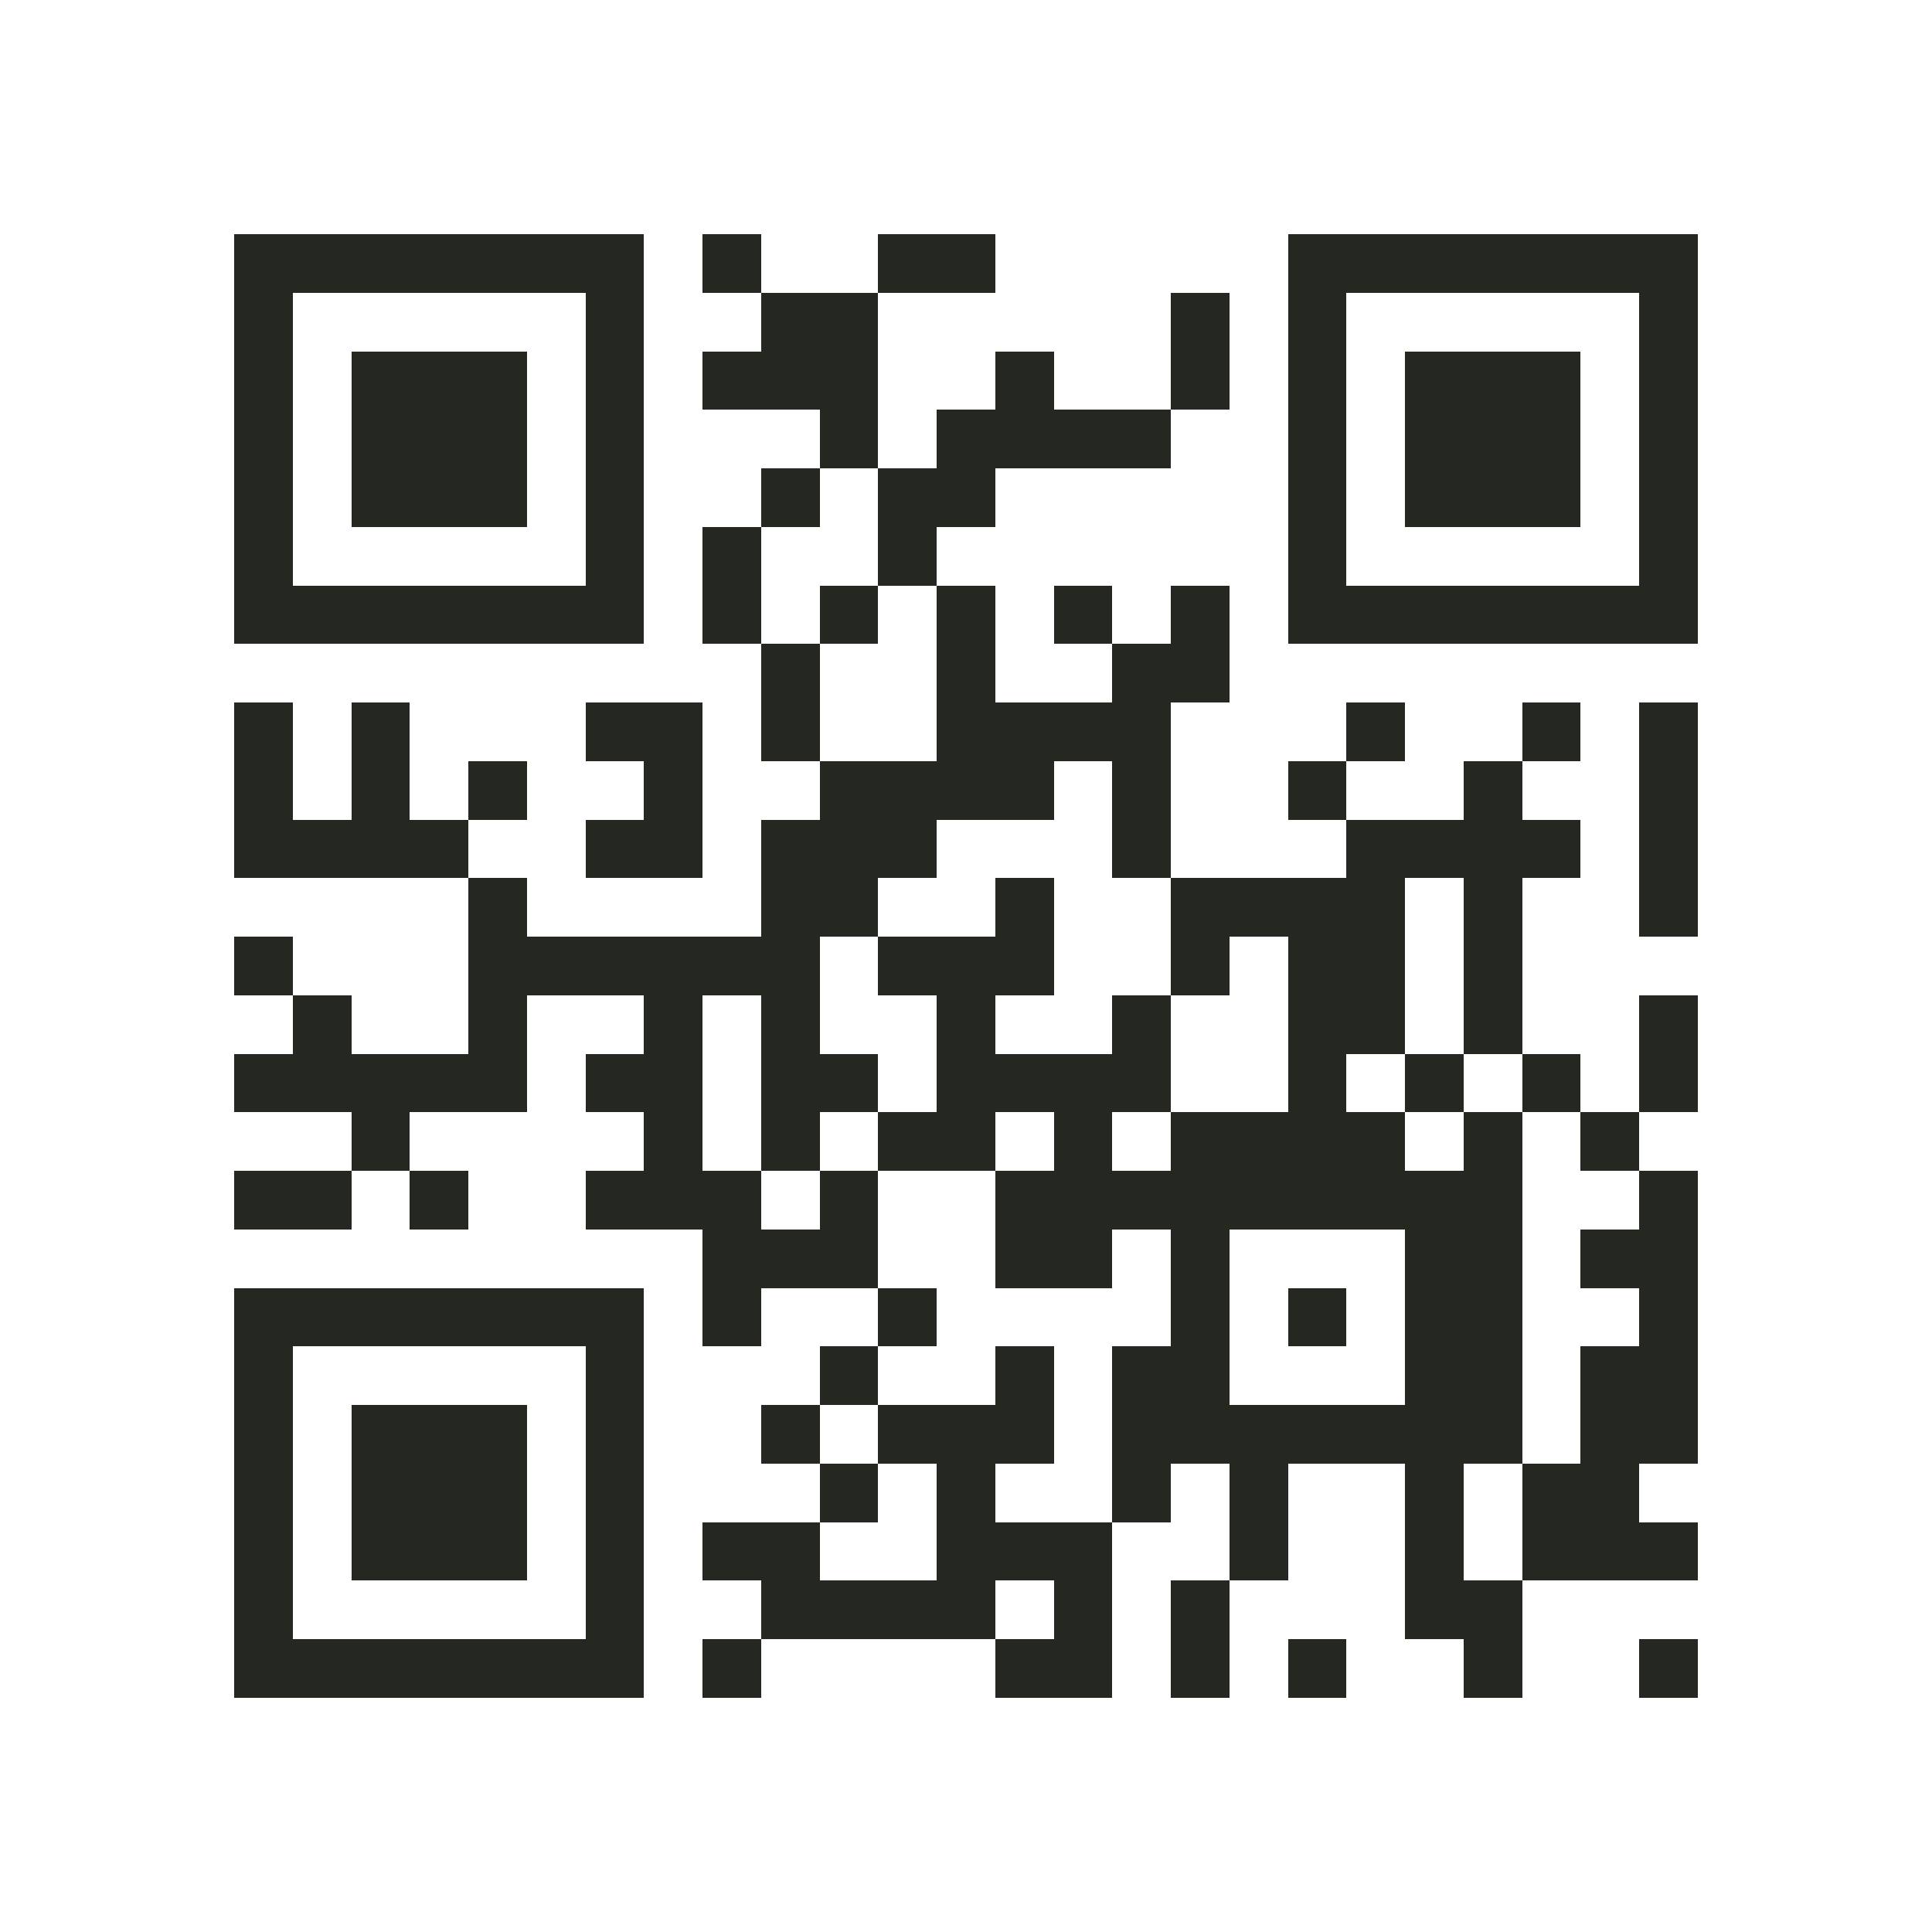
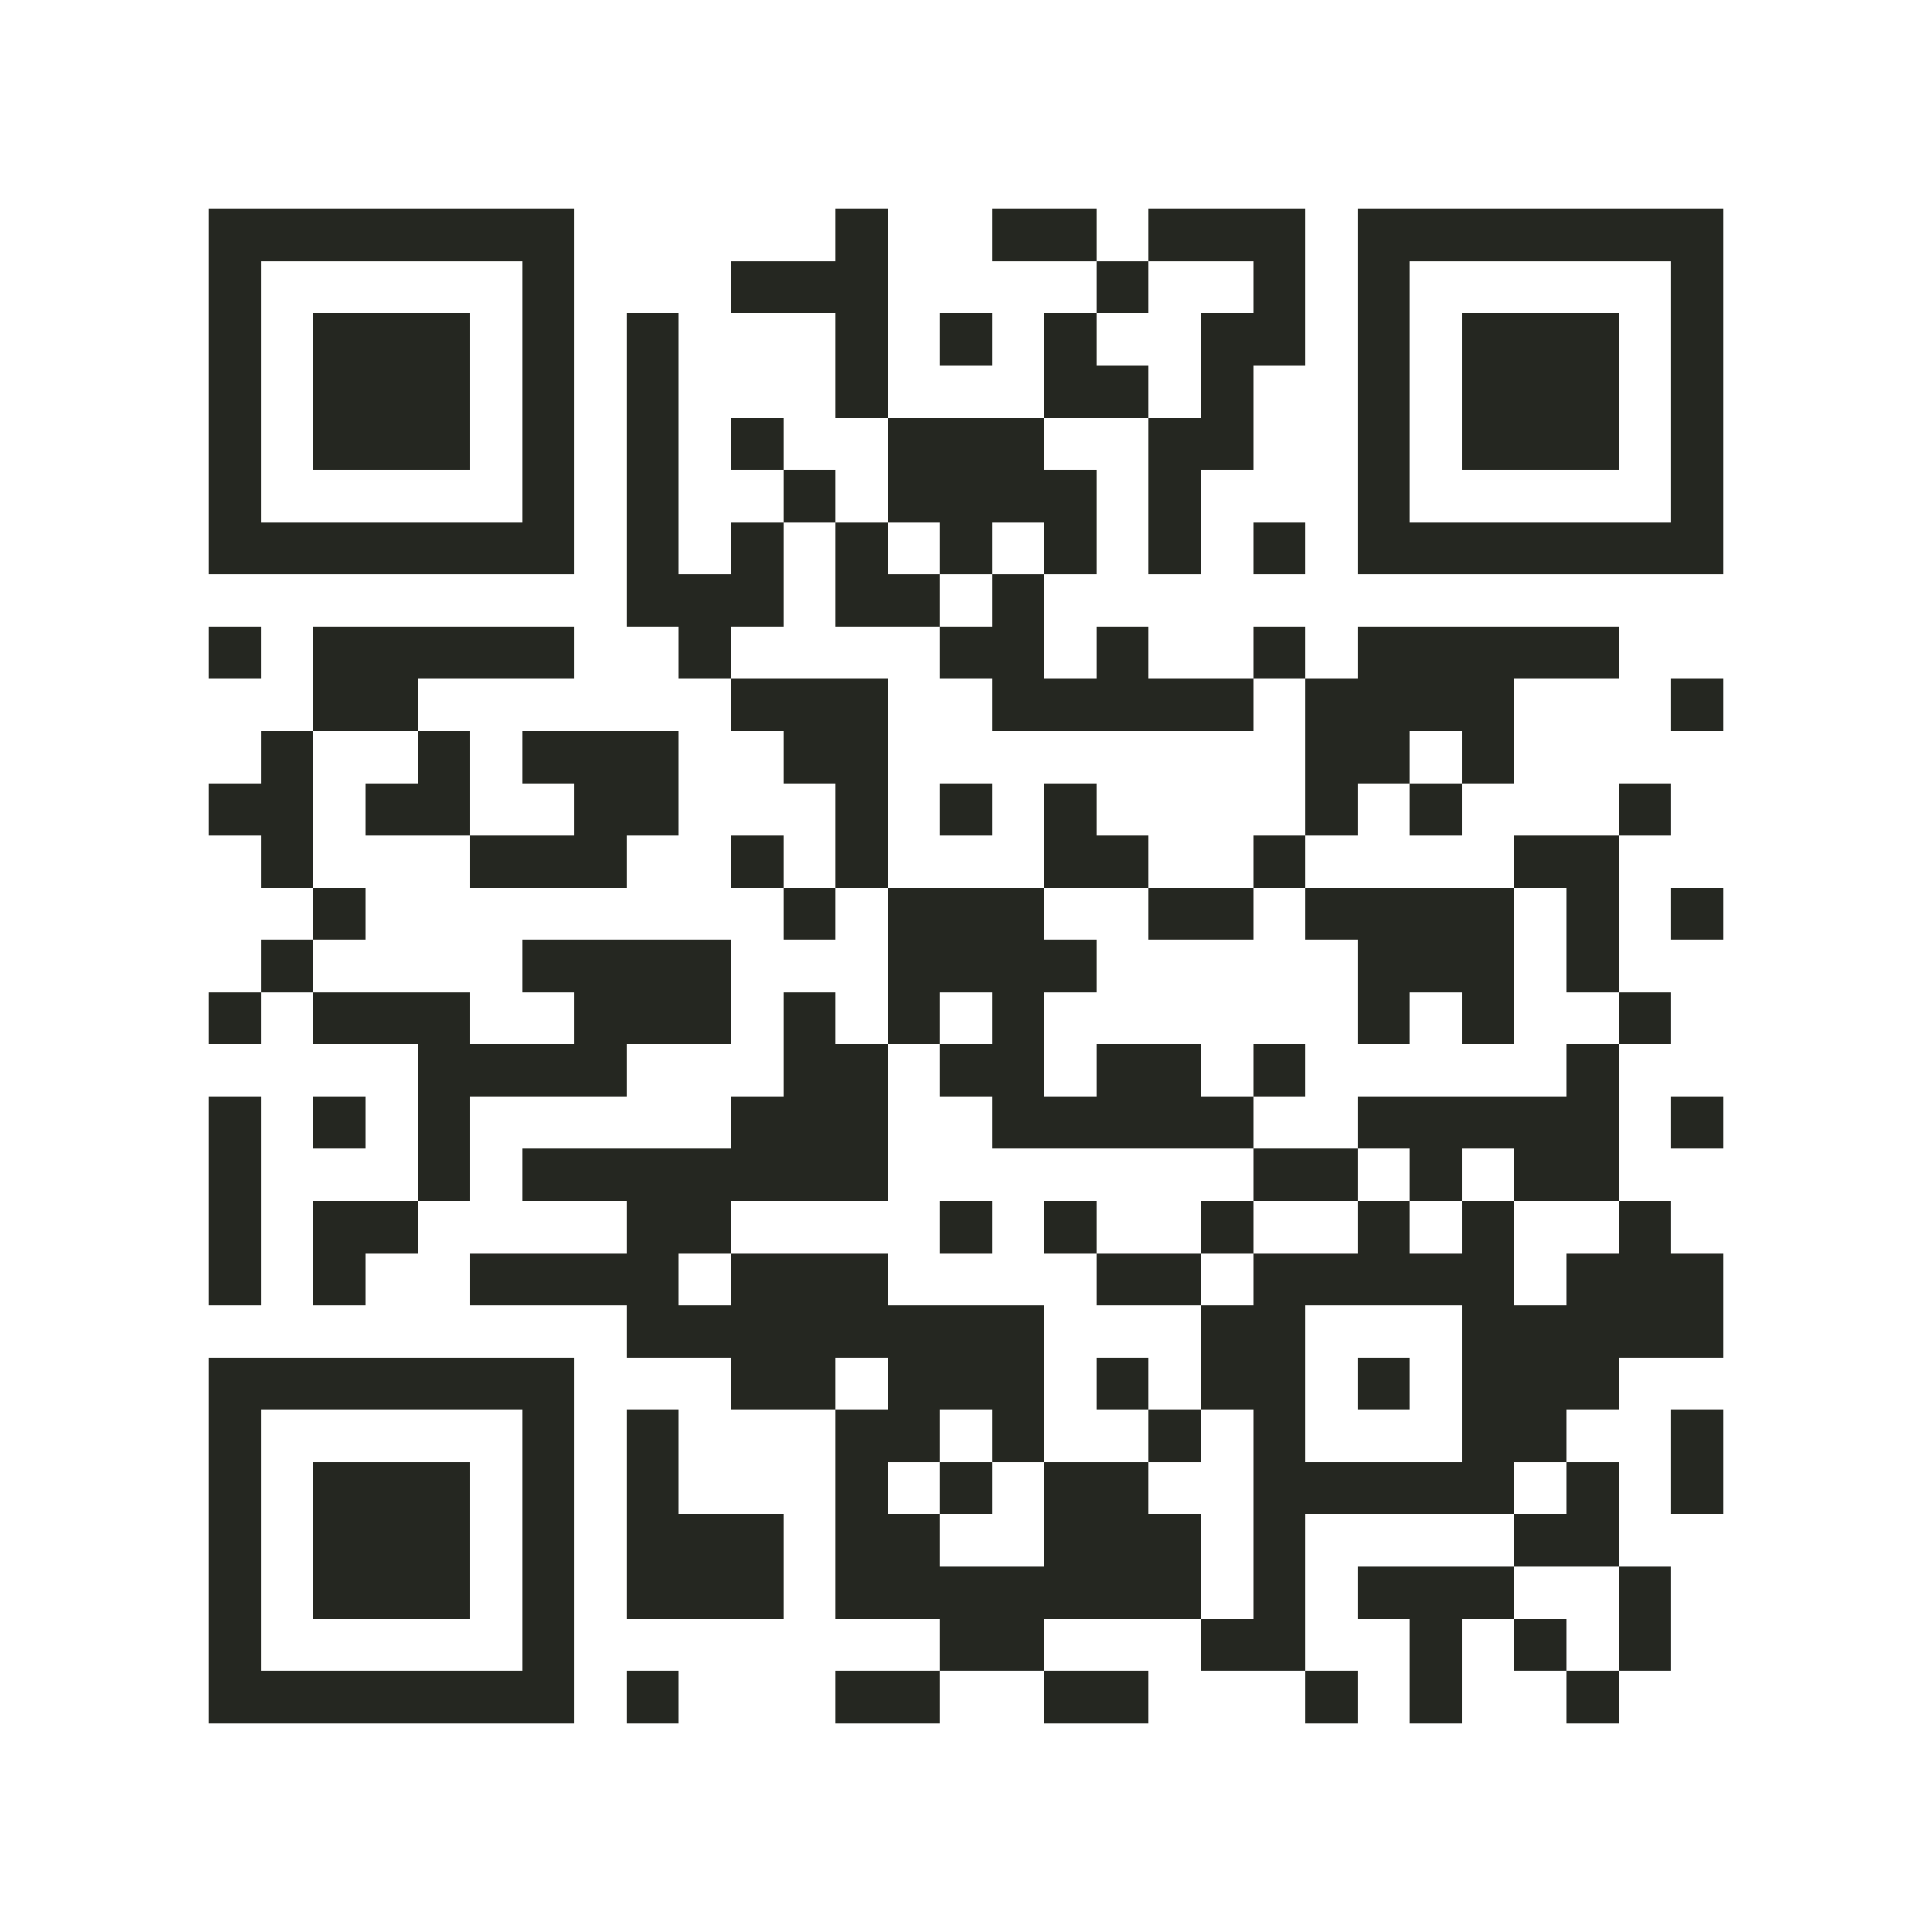
- <svg xmlns="http://www.w3.org/2000/svg" viewBox="0 0 33 33" shape-rendering="crispEdges">
-   <path fill="#ffffff" d="M0 0h33v33H0z" />
-   <path stroke="#252721" d="M4 4.5h7m1 0h1m2 0h2m5 0h7M4 5.5h1m5 0h1m2 0h2m5 0h1m1 0h1m5 0h1M4 6.5h1m1 0h3m1 0h1m1 0h3m2 0h1m2 0h1m1 0h1m1 0h3m1 0h1M4 7.5h1m1 0h3m1 0h1m3 0h1m1 0h4m2 0h1m1 0h3m1 0h1M4 8.5h1m1 0h3m1 0h1m2 0h1m1 0h2m5 0h1m1 0h3m1 0h1M4 9.5h1m5 0h1m1 0h1m2 0h1m6 0h1m5 0h1M4 10.5h7m1 0h1m1 0h1m1 0h1m1 0h1m1 0h1m1 0h7M13 11.5h1m2 0h1m2 0h2M4 12.5h1m1 0h1m3 0h2m1 0h1m2 0h4m3 0h1m2 0h1m1 0h1M4 13.5h1m1 0h1m1 0h1m2 0h1m2 0h4m1 0h1m2 0h1m2 0h1m2 0h1M4 14.5h4m2 0h2m1 0h3m3 0h1m3 0h4m1 0h1M8 15.5h1m4 0h2m2 0h1m2 0h4m1 0h1m2 0h1M4 16.5h1m3 0h6m1 0h3m2 0h1m1 0h2m1 0h1M5 17.5h1m2 0h1m2 0h1m1 0h1m2 0h1m2 0h1m2 0h2m1 0h1m2 0h1M4 18.5h5m1 0h2m1 0h2m1 0h4m2 0h1m1 0h1m1 0h1m1 0h1M6 19.5h1m4 0h1m1 0h1m1 0h2m1 0h1m1 0h4m1 0h1m1 0h1M4 20.5h2m1 0h1m2 0h3m1 0h1m2 0h9m2 0h1M12 21.5h3m2 0h2m1 0h1m3 0h2m1 0h2M4 22.5h7m1 0h1m2 0h1m4 0h1m1 0h1m1 0h2m2 0h1M4 23.5h1m5 0h1m3 0h1m2 0h1m1 0h2m3 0h2m1 0h2M4 24.5h1m1 0h3m1 0h1m2 0h1m1 0h3m1 0h7m1 0h2M4 25.5h1m1 0h3m1 0h1m3 0h1m1 0h1m2 0h1m1 0h1m2 0h1m1 0h2M4 26.5h1m1 0h3m1 0h1m1 0h2m2 0h3m2 0h1m2 0h1m1 0h3M4 27.5h1m5 0h1m2 0h4m1 0h1m1 0h1m3 0h2M4 28.5h7m1 0h1m4 0h2m1 0h1m1 0h1m2 0h1m2 0h1" />
+ <svg xmlns="http://www.w3.org/2000/svg" viewBox="0 0 37 37" shape-rendering="crispEdges">
+   <path fill="#ffffff" d="M0 0h37v37H0z" />
+   <path stroke="#252721" d="M4 4.5h7m5 0h1m2 0h2m1 0h3m1 0h7M4 5.5h1m5 0h1m3 0h3m4 0h1m2 0h1m1 0h1m5 0h1M4 6.5h1m1 0h3m1 0h1m1 0h1m3 0h1m1 0h1m1 0h1m2 0h2m1 0h1m1 0h3m1 0h1M4 7.5h1m1 0h3m1 0h1m1 0h1m3 0h1m3 0h2m1 0h1m2 0h1m1 0h3m1 0h1M4 8.5h1m1 0h3m1 0h1m1 0h1m1 0h1m2 0h3m2 0h2m2 0h1m1 0h3m1 0h1M4 9.5h1m5 0h1m1 0h1m2 0h1m1 0h4m1 0h1m3 0h1m5 0h1M4 10.5h7m1 0h1m1 0h1m1 0h1m1 0h1m1 0h1m1 0h1m1 0h1m1 0h7M12 11.5h3m1 0h2m1 0h1M4 12.5h1m1 0h5m2 0h1m4 0h2m1 0h1m2 0h1m1 0h5M6 13.5h2m6 0h3m2 0h5m1 0h4m3 0h1M5 14.5h1m2 0h1m1 0h3m2 0h2m8 0h2m1 0h1M4 15.5h2m1 0h2m2 0h2m3 0h1m1 0h1m1 0h1m4 0h1m1 0h1m3 0h1M5 16.5h1m3 0h3m2 0h1m1 0h1m3 0h2m2 0h1m4 0h2M6 17.5h1m8 0h1m1 0h3m2 0h2m1 0h4m1 0h1m1 0h1M5 18.5h1m4 0h4m3 0h4m5 0h3m1 0h1M4 19.5h1m1 0h3m2 0h3m1 0h1m1 0h1m1 0h1m6 0h1m1 0h1m2 0h1M8 20.5h4m3 0h2m1 0h2m1 0h2m1 0h1m5 0h1M4 21.5h1m1 0h1m1 0h1m5 0h3m2 0h5m2 0h5m1 0h1M4 22.5h1m3 0h1m1 0h7m7 0h2m1 0h1m1 0h2M4 23.5h1m1 0h2m4 0h2m4 0h1m1 0h1m2 0h1m2 0h1m1 0h1m2 0h1M4 24.5h1m1 0h1m2 0h4m1 0h3m4 0h2m1 0h5m1 0h3M12 25.5h8m3 0h2m3 0h5M4 26.5h7m3 0h2m1 0h3m1 0h1m1 0h2m1 0h1m1 0h3M4 27.5h1m5 0h1m1 0h1m3 0h2m1 0h1m2 0h1m1 0h1m3 0h2m2 0h1M4 28.5h1m1 0h3m1 0h1m1 0h1m3 0h1m1 0h1m1 0h2m2 0h5m1 0h1m1 0h1M4 29.5h1m1 0h3m1 0h1m1 0h3m1 0h2m2 0h3m1 0h1m4 0h2M4 30.5h1m1 0h3m1 0h1m1 0h3m1 0h7m1 0h1m1 0h3m2 0h1M4 31.5h1m5 0h1m7 0h2m3 0h2m2 0h1m1 0h1m1 0h1M4 32.5h7m1 0h1m3 0h2m2 0h2m3 0h1m1 0h1m2 0h1" />
</svg>
